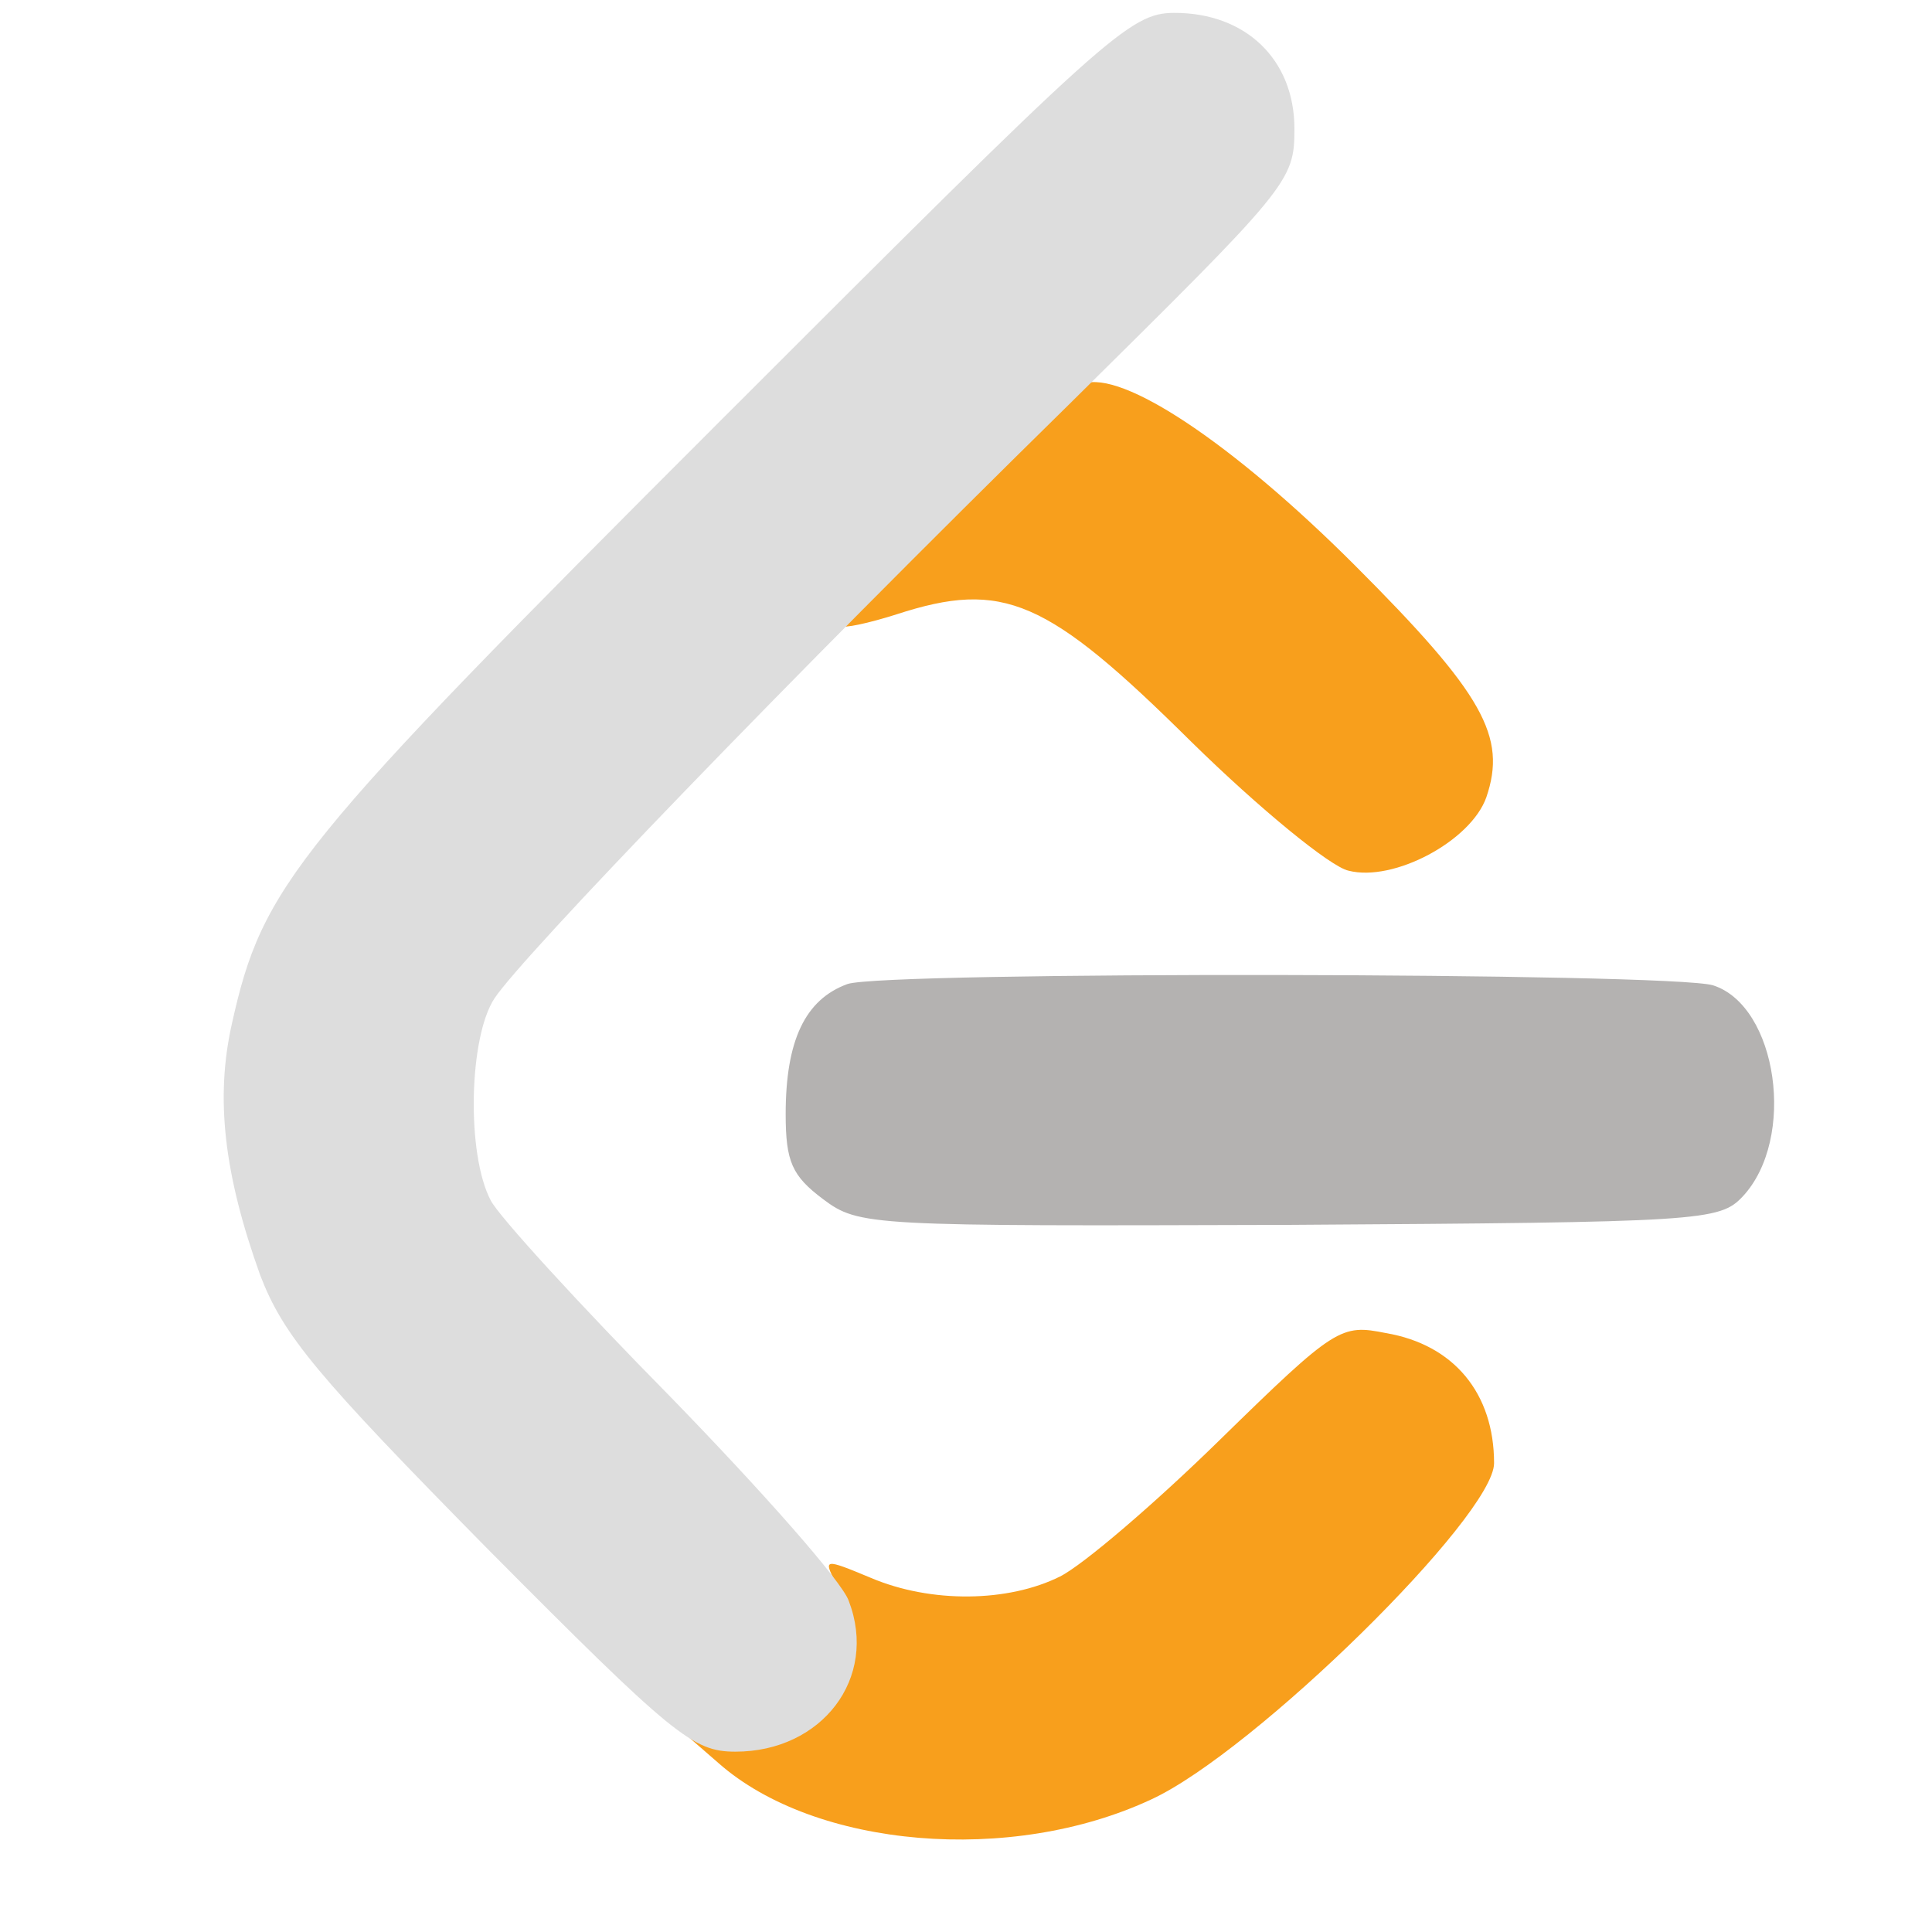
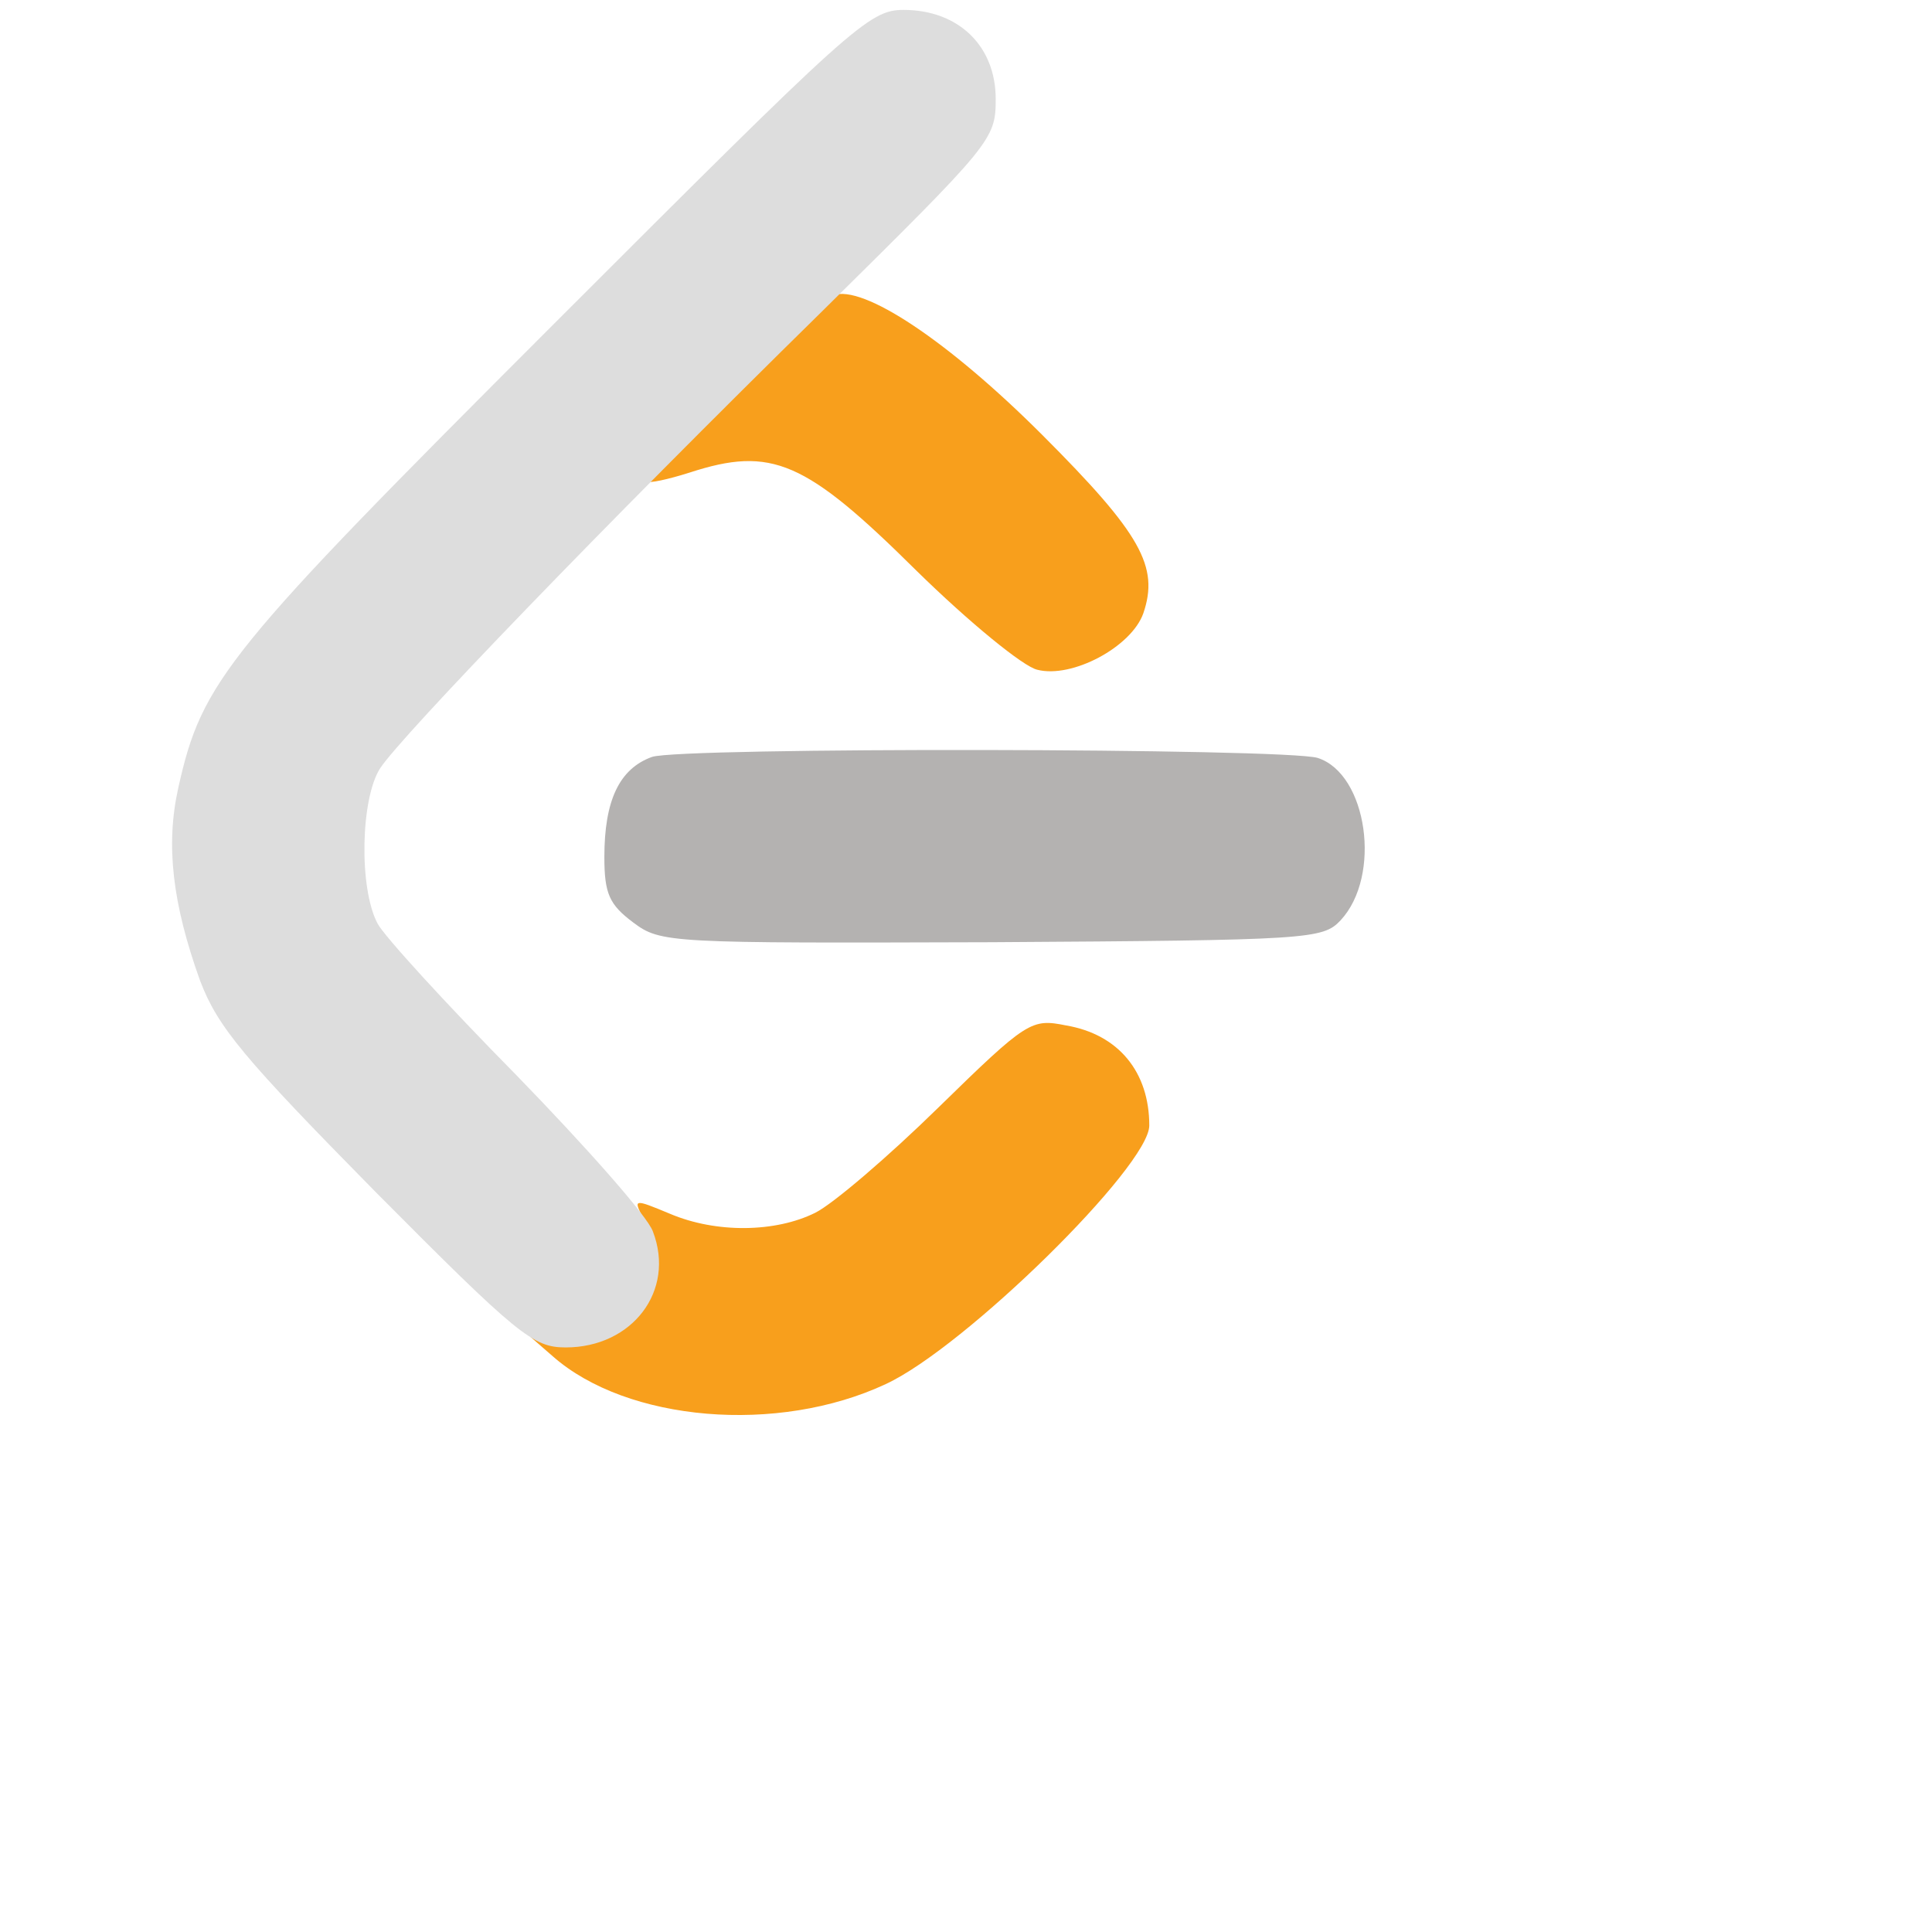
- <svg xmlns="http://www.w3.org/2000/svg" width="16" height="16" preserveAspectRatio="xMidYMid meet">
-   <g transform="scale(0.106666)">
+ <svg xmlns="http://www.w3.org/2000/svg" width="13" height="13" preserveAspectRatio="xMidYMid meet">
+   <g transform="scale(0.066666)">
    <g transform="translate(0,150) scale(0.1,-0.1)" fill="#B4B2B1" stroke="none">
      <path d="M658 736 c-33 -12 -48 -44 -48 -101 0 -37 5 -48 29 -66 28 -21 36 -21 362 -20 321 2 334 3 352 22 42 45 27 148 -23 164 -33 10 -643 11 -672 1z" />
    </g>
    <g transform="translate(0,150) scale(0.1,-0.1)" fill="#F89F1C" stroke="none">
      <path d="M841 1202 c-18 -6 -194 -182 -188 -188 2 -2 21 2 43 9 83 27 117 12 229 -99 53 -52 108 -97 122 -100 35 -9 95 23 107 57 16 47 -2 80 -102 180 -95 95 -181 152 -211 141z" />
      <path d="M947 382 c-50 -49 -106 -97 -124 -106 -40 -20 -100 -21 -147 -1 -36 15 -37 15 -27 -4 35 -64 -18 -140 -86 -126 l-28 6 23 -20 c75 -66 227 -79 336 -28 80 37 266 220 266 261 0 54 -31 92 -84 101 -35 7 -39 5 -129 -83z" />
    </g>
    <g transform="translate(0,150) scale(0.1,-0.1)" fill="#DDDDDD" stroke="none">
      <path d="M559 1173 c-331 -331 -355 -360 -379 -468 -13 -58 -6 -117 22 -195 18 -47 44 -78 177 -213 144 -145 159 -157 192 -157 67 0 111 57 88 117 -5 15 -68 86 -138 158 -71 72 -134 141 -140 153 -19 36 -17 127 3 157 22 33 224 243 446 461 171 169 175 173 175 214 0 54 -38 90 -93 90 -35 0 -52 -16 -353 -317z" />
    </g>
  </g>
</svg>
